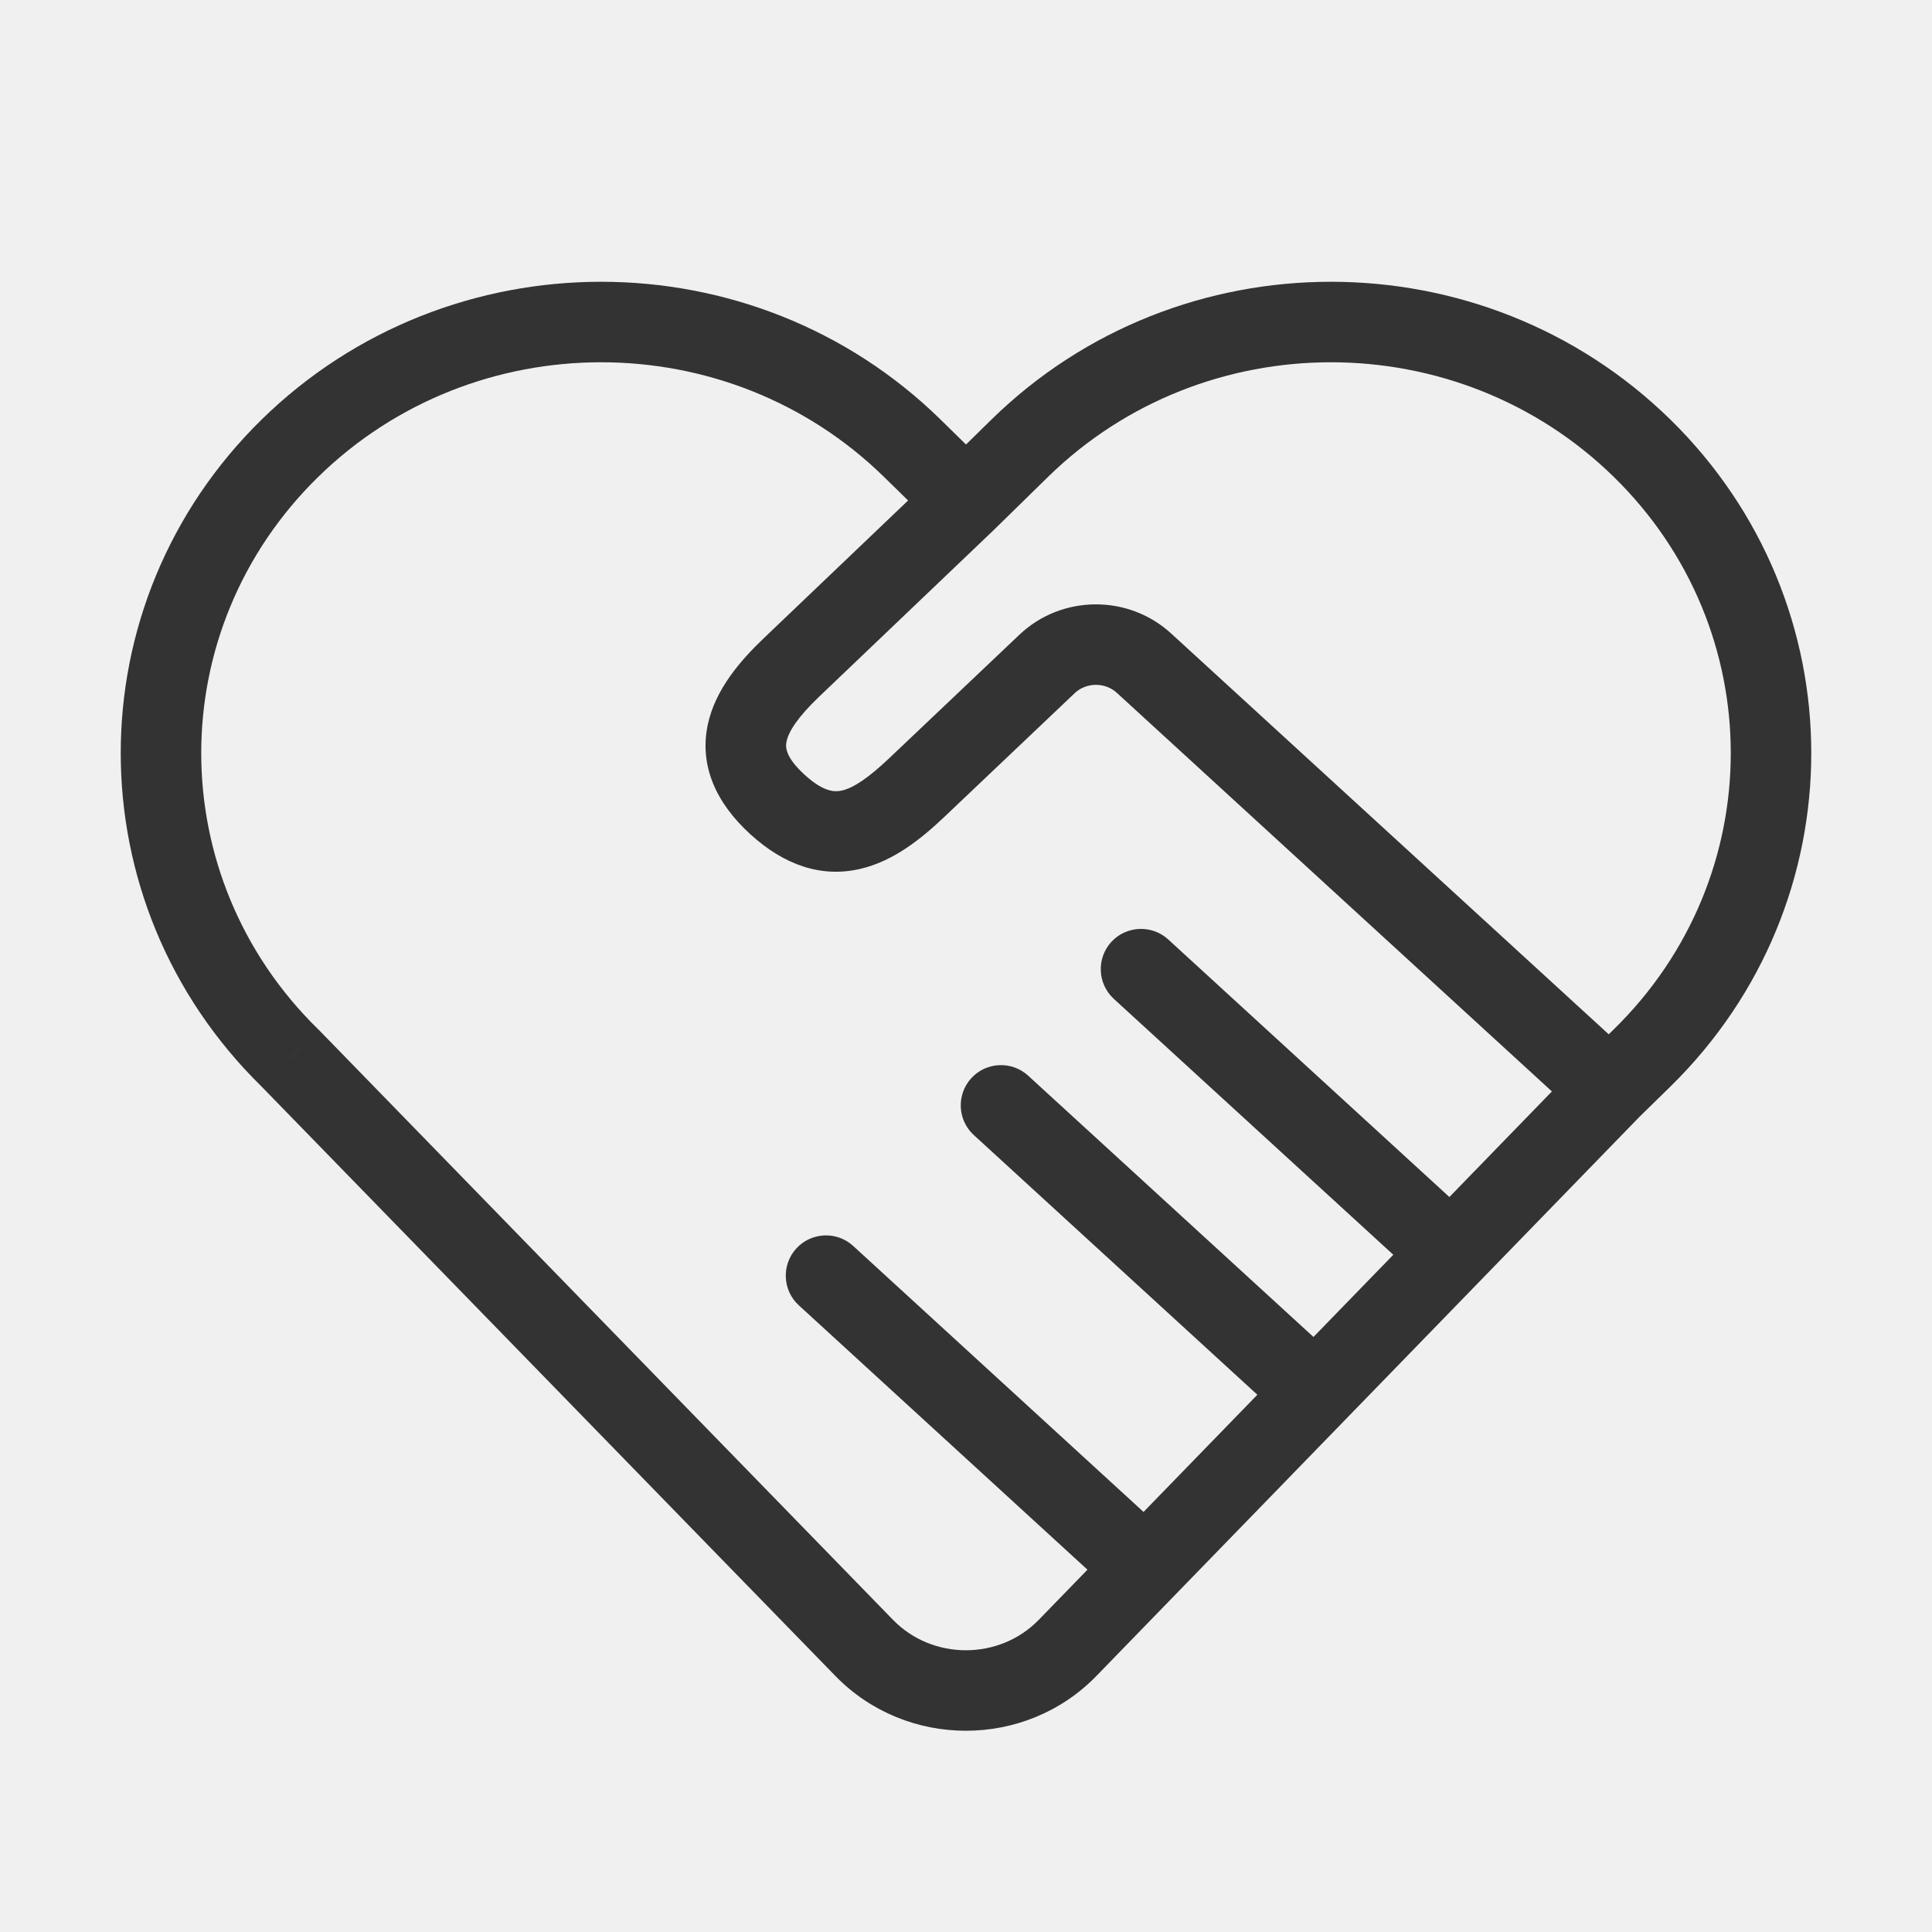
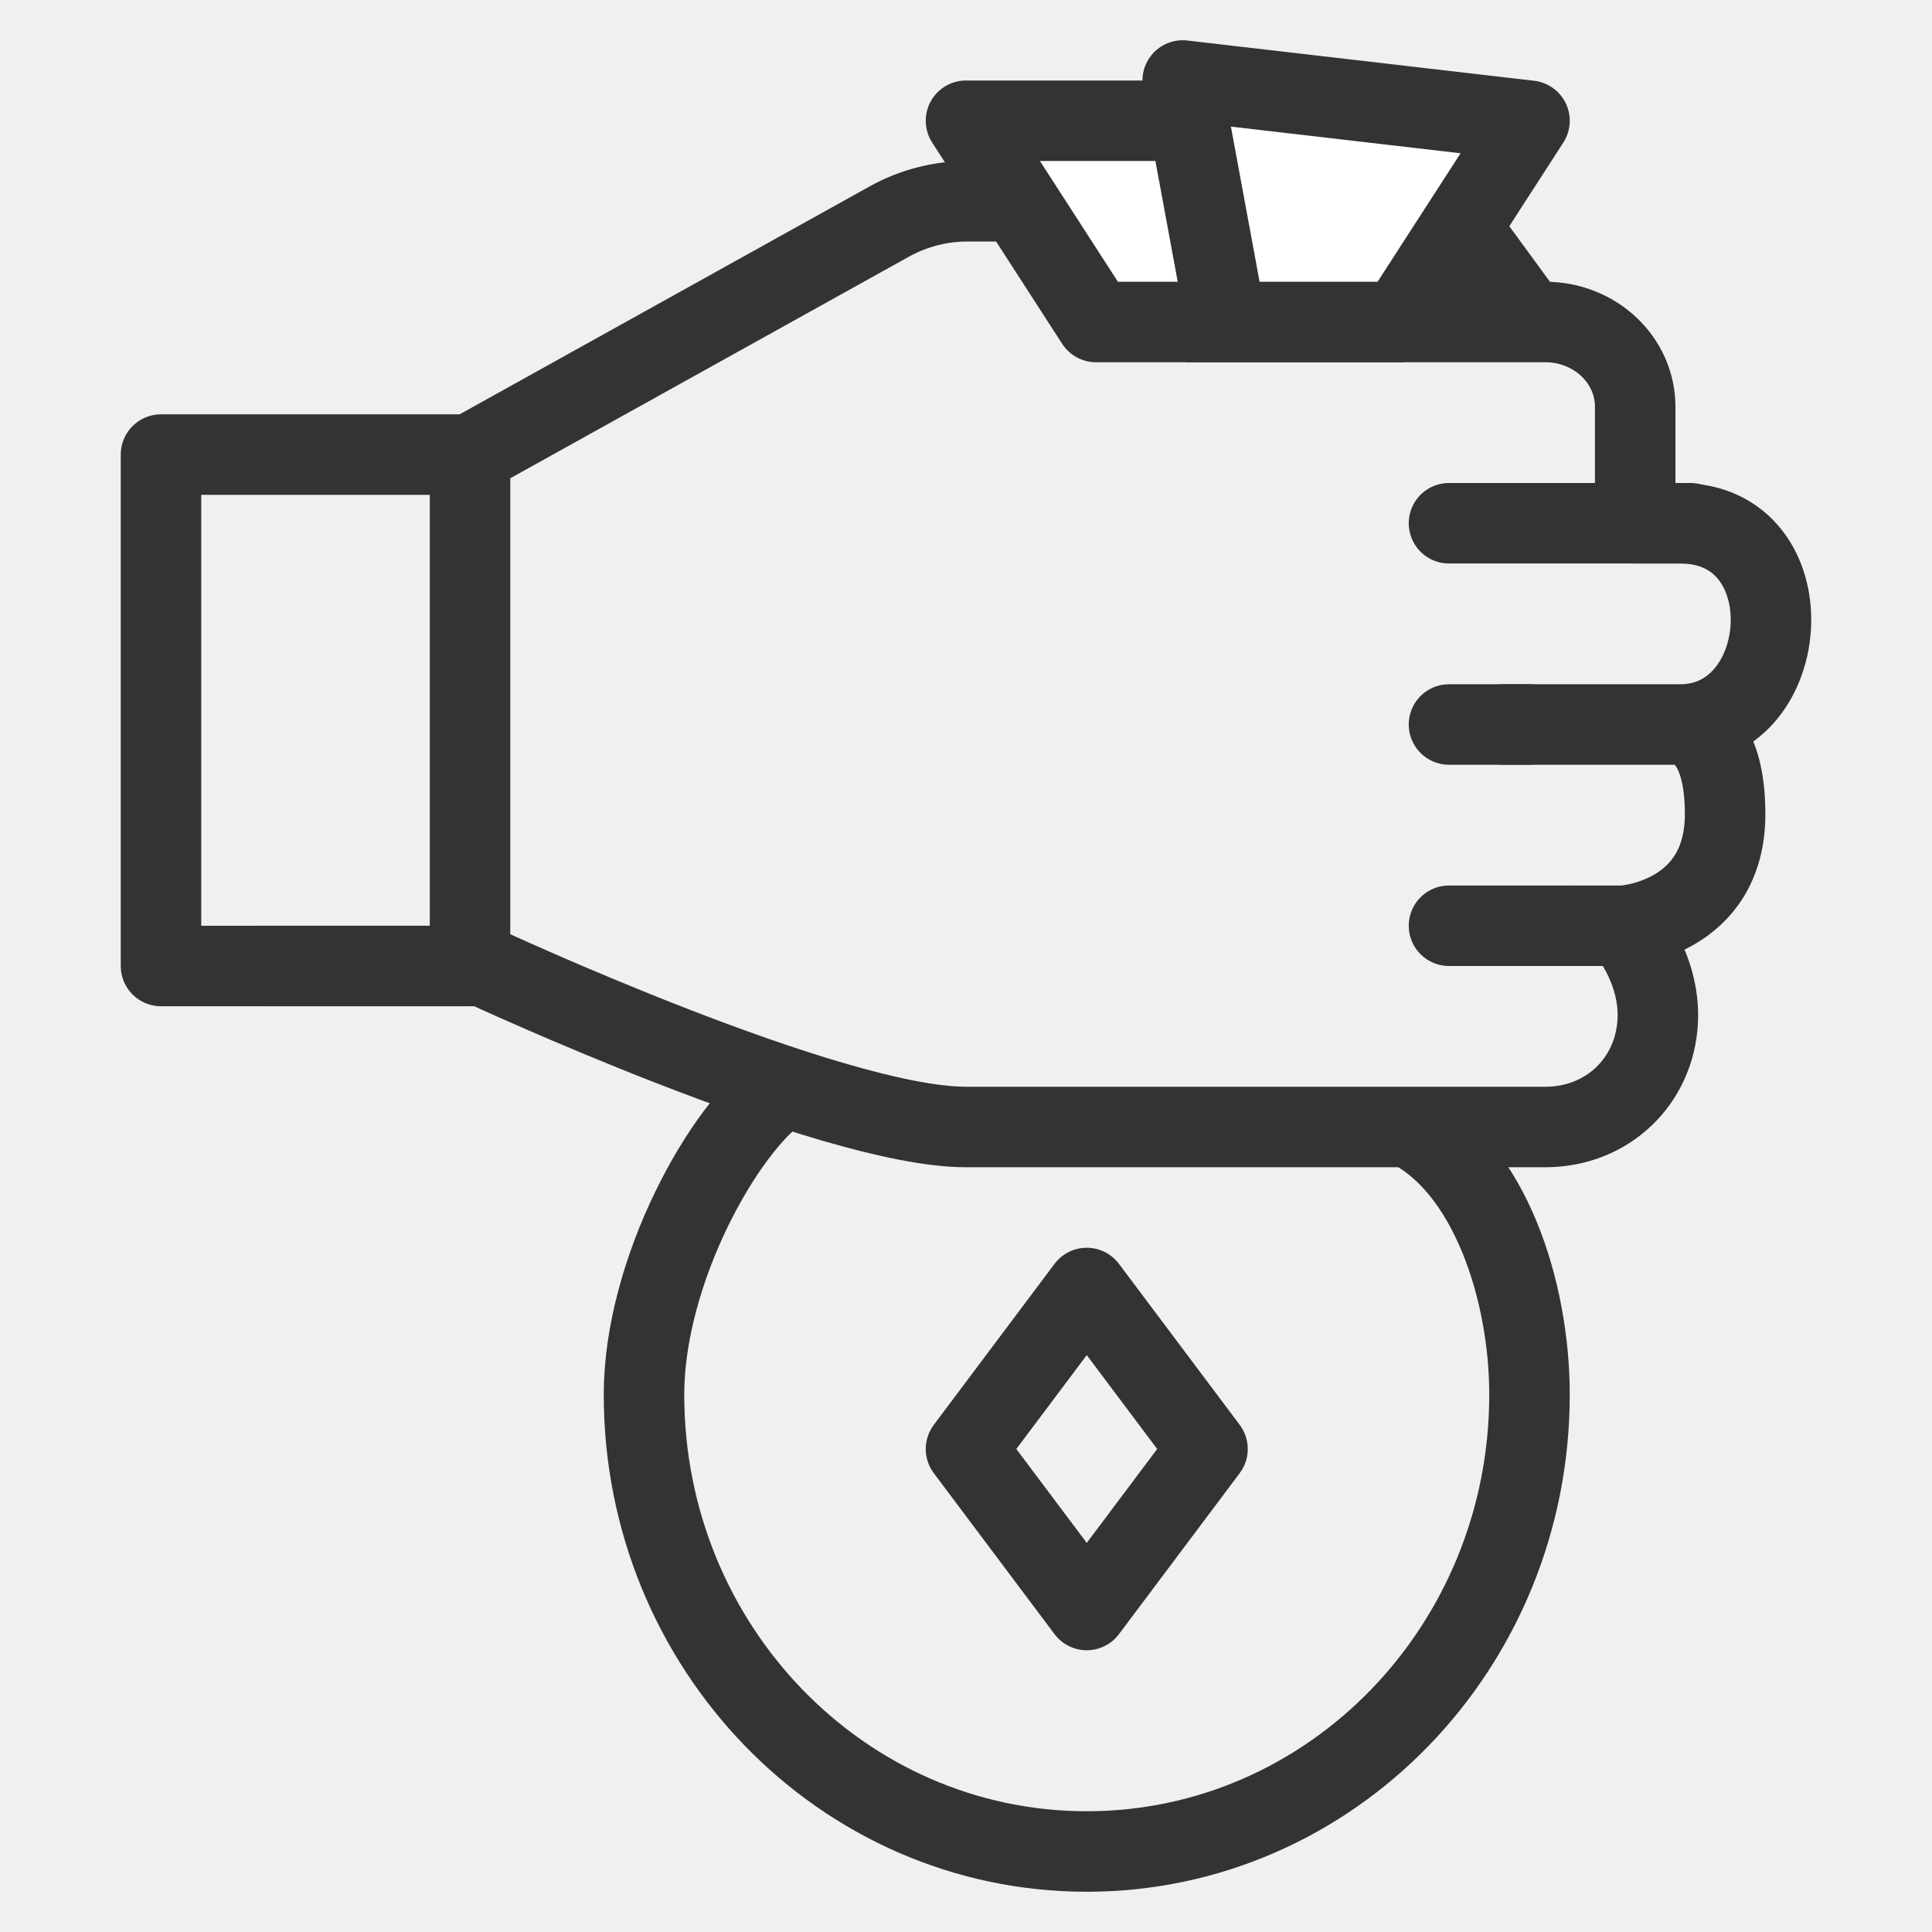
<svg xmlns="http://www.w3.org/2000/svg" width="24" height="24" viewBox="0 0 24 24" fill="none">
-   <path d="M3.601 13.142L3.96 12.793L3.951 12.785L3.601 13.142ZM20.399 13.142L20.049 12.785L20.049 12.785L20.399 13.142ZM12.667 5.569L12.317 5.211L12.317 5.211L12.667 5.569ZM12 6.222L12.345 6.584L12.35 6.579L12 6.222ZM11.333 5.569L10.983 5.926L10.983 5.926L11.333 5.569ZM10.736 20.471L10.378 20.82L10.736 20.471ZM13.262 20.47L13.621 20.818H13.621L13.262 20.47ZM14.21 8.237L13.873 8.606L14.21 8.237ZM13.007 8.248L12.663 7.885L13.007 8.248ZM14.512 11.67C14.308 11.484 13.992 11.498 13.805 11.701C13.619 11.905 13.633 12.221 13.836 12.408L14.512 11.67ZM17.532 15.792C17.735 15.979 18.052 15.965 18.238 15.761C18.425 15.558 18.411 15.241 18.207 15.055L17.532 15.792ZM12.773 13.363C12.569 13.176 12.253 13.19 12.066 13.393C11.88 13.597 11.893 13.913 12.097 14.1L12.773 13.363ZM15.793 17.485C15.996 17.671 16.313 17.657 16.499 17.454C16.686 17.25 16.672 16.934 16.468 16.747L15.793 17.485ZM10.599 15.478C10.395 15.291 10.079 15.305 9.892 15.509C9.706 15.713 9.72 16.029 9.923 16.215L10.599 15.478ZM13.619 19.6C13.822 19.787 14.139 19.773 14.325 19.569C14.512 19.366 14.498 19.049 14.294 18.863L13.619 19.6ZM9.66 9.995L9.996 9.625L9.996 9.625L9.66 9.995ZM9.829 8.294L9.484 7.932L9.484 7.932L9.829 8.294ZM11.391 9.781L11.735 10.144L11.391 9.781ZM3.951 12.785C2.016 10.89 2.016 7.821 3.951 5.926L3.251 5.211C0.916 7.499 0.916 11.212 3.251 13.499L3.951 12.785ZM20.749 13.499C23.084 11.212 23.084 7.499 20.749 5.211L20.049 5.926C21.984 7.821 21.984 10.89 20.049 12.785L20.749 13.499ZM20.749 5.211C18.419 2.93 14.647 2.93 12.317 5.211L13.017 5.926C14.958 4.025 18.108 4.025 20.049 5.926L20.749 5.211ZM12.317 5.211L11.65 5.865L12.35 6.579L13.017 5.926L12.317 5.211ZM10.983 5.926L11.65 6.579L12.35 5.865L11.683 5.211L10.983 5.926ZM3.951 5.926C5.892 4.025 9.042 4.025 10.983 5.926L11.683 5.211C9.353 2.93 5.581 2.93 3.251 5.211L3.951 5.926ZM20.345 13.894L20.749 13.499L20.049 12.785L19.646 13.18L20.345 13.894ZM13.873 8.606L19.658 13.906L20.333 13.168L14.548 7.869L13.873 8.606ZM11.094 20.123L3.96 12.793L3.243 13.491L10.378 20.82L11.094 20.123ZM13.621 20.818L20.354 13.886L19.637 13.189L12.904 20.122L13.621 20.818ZM10.378 20.82C11.261 21.727 12.739 21.727 13.621 20.818L12.904 20.122C12.414 20.626 11.584 20.626 11.094 20.123L10.378 20.82ZM14.548 7.869C14.015 7.381 13.187 7.388 12.663 7.885L13.351 8.61C13.494 8.475 13.727 8.473 13.873 8.606L14.548 7.869ZM13.836 12.408L17.532 15.792L18.207 15.055L14.512 11.67L13.836 12.408ZM12.097 14.1L15.793 17.485L16.468 16.747L12.773 13.363L12.097 14.1ZM9.923 16.215L13.619 19.6L14.294 18.863L10.599 15.478L9.923 16.215ZM11.655 5.86L9.484 7.932L10.175 8.655L12.345 6.584L11.655 5.86ZM11.735 10.144L13.351 8.61L12.663 7.885L11.047 9.418L11.735 10.144ZM9.484 7.932C9.198 8.205 8.885 8.564 8.792 9.003C8.686 9.507 8.89 9.971 9.323 10.365L9.996 9.625C9.744 9.395 9.758 9.27 9.771 9.21C9.797 9.086 9.912 8.906 10.175 8.655L9.484 7.932ZM9.323 10.365C9.745 10.749 10.205 10.905 10.684 10.794C11.108 10.697 11.459 10.406 11.735 10.144L11.047 9.418C10.782 9.669 10.6 9.788 10.46 9.82C10.374 9.839 10.239 9.846 9.996 9.625L9.323 10.365Z" fill="#333333" />
+   <path d="M17.5 14C18.5 14.5 19 16.025 19 17.324C19 20.459 16.538 23 13.5 23C10.462 23 8 20.459 8 17.324C8 15.784 9 14 9.708 13.524" stroke="#333333" />
+   <path d="M3.208 12H6C6 12 10.304 14 12 14H19.196C19.968 14 20.555 13.432 20.593 12.684C20.627 12 20.166 11.5 20.166 11.5M20.166 11.5C20.166 11.5 21.43 11.425 21.43 10.111C21.43 9 20.872 9 20.872 9M20.166 11.5H19.5M14.728 4H19.196C19.813 4 20.313 4.471 20.313 5.053V6.5H20.872C22.456 6.5 22.293 9 20.872 9M20.872 9H18.638" stroke="#333333" stroke-linejoin="round" />
+   <path d="M5.839 5.647H2V12H5.839V5.647ZM5.839 5.647L11.047 2.752C11.344 2.587 11.678 2.5 12.019 2.5H17.903L19 4" stroke="#333333" stroke-linejoin="round" />
+   <path d="M13.615 4L12 1.5H14.769L14.692 1L19 1.5L17.385 4H15.231H13.615Z" fill="white" />
+   <path d="M15.231 4H13.615L12 1.5H14.769M15.231 4H17.385L19 1.5L14.692 1L14.769 1.5M15.231 4L14.769 1.5" stroke="#333333" stroke-linejoin="round" />
+   <path d="M18 9H19" stroke="#333333" stroke-linecap="round" />
+   <path d="M18 11.5H19.5" stroke="#333333" stroke-linecap="round" />
+   <path d="M18 6.5L21 6.5" stroke="#333333" stroke-linecap="round" />
+   <path d="M12 18L13.5 16L15 18L13.5 20L12 18Z" stroke="#333333" stroke-linejoin="round" />
</svg>
